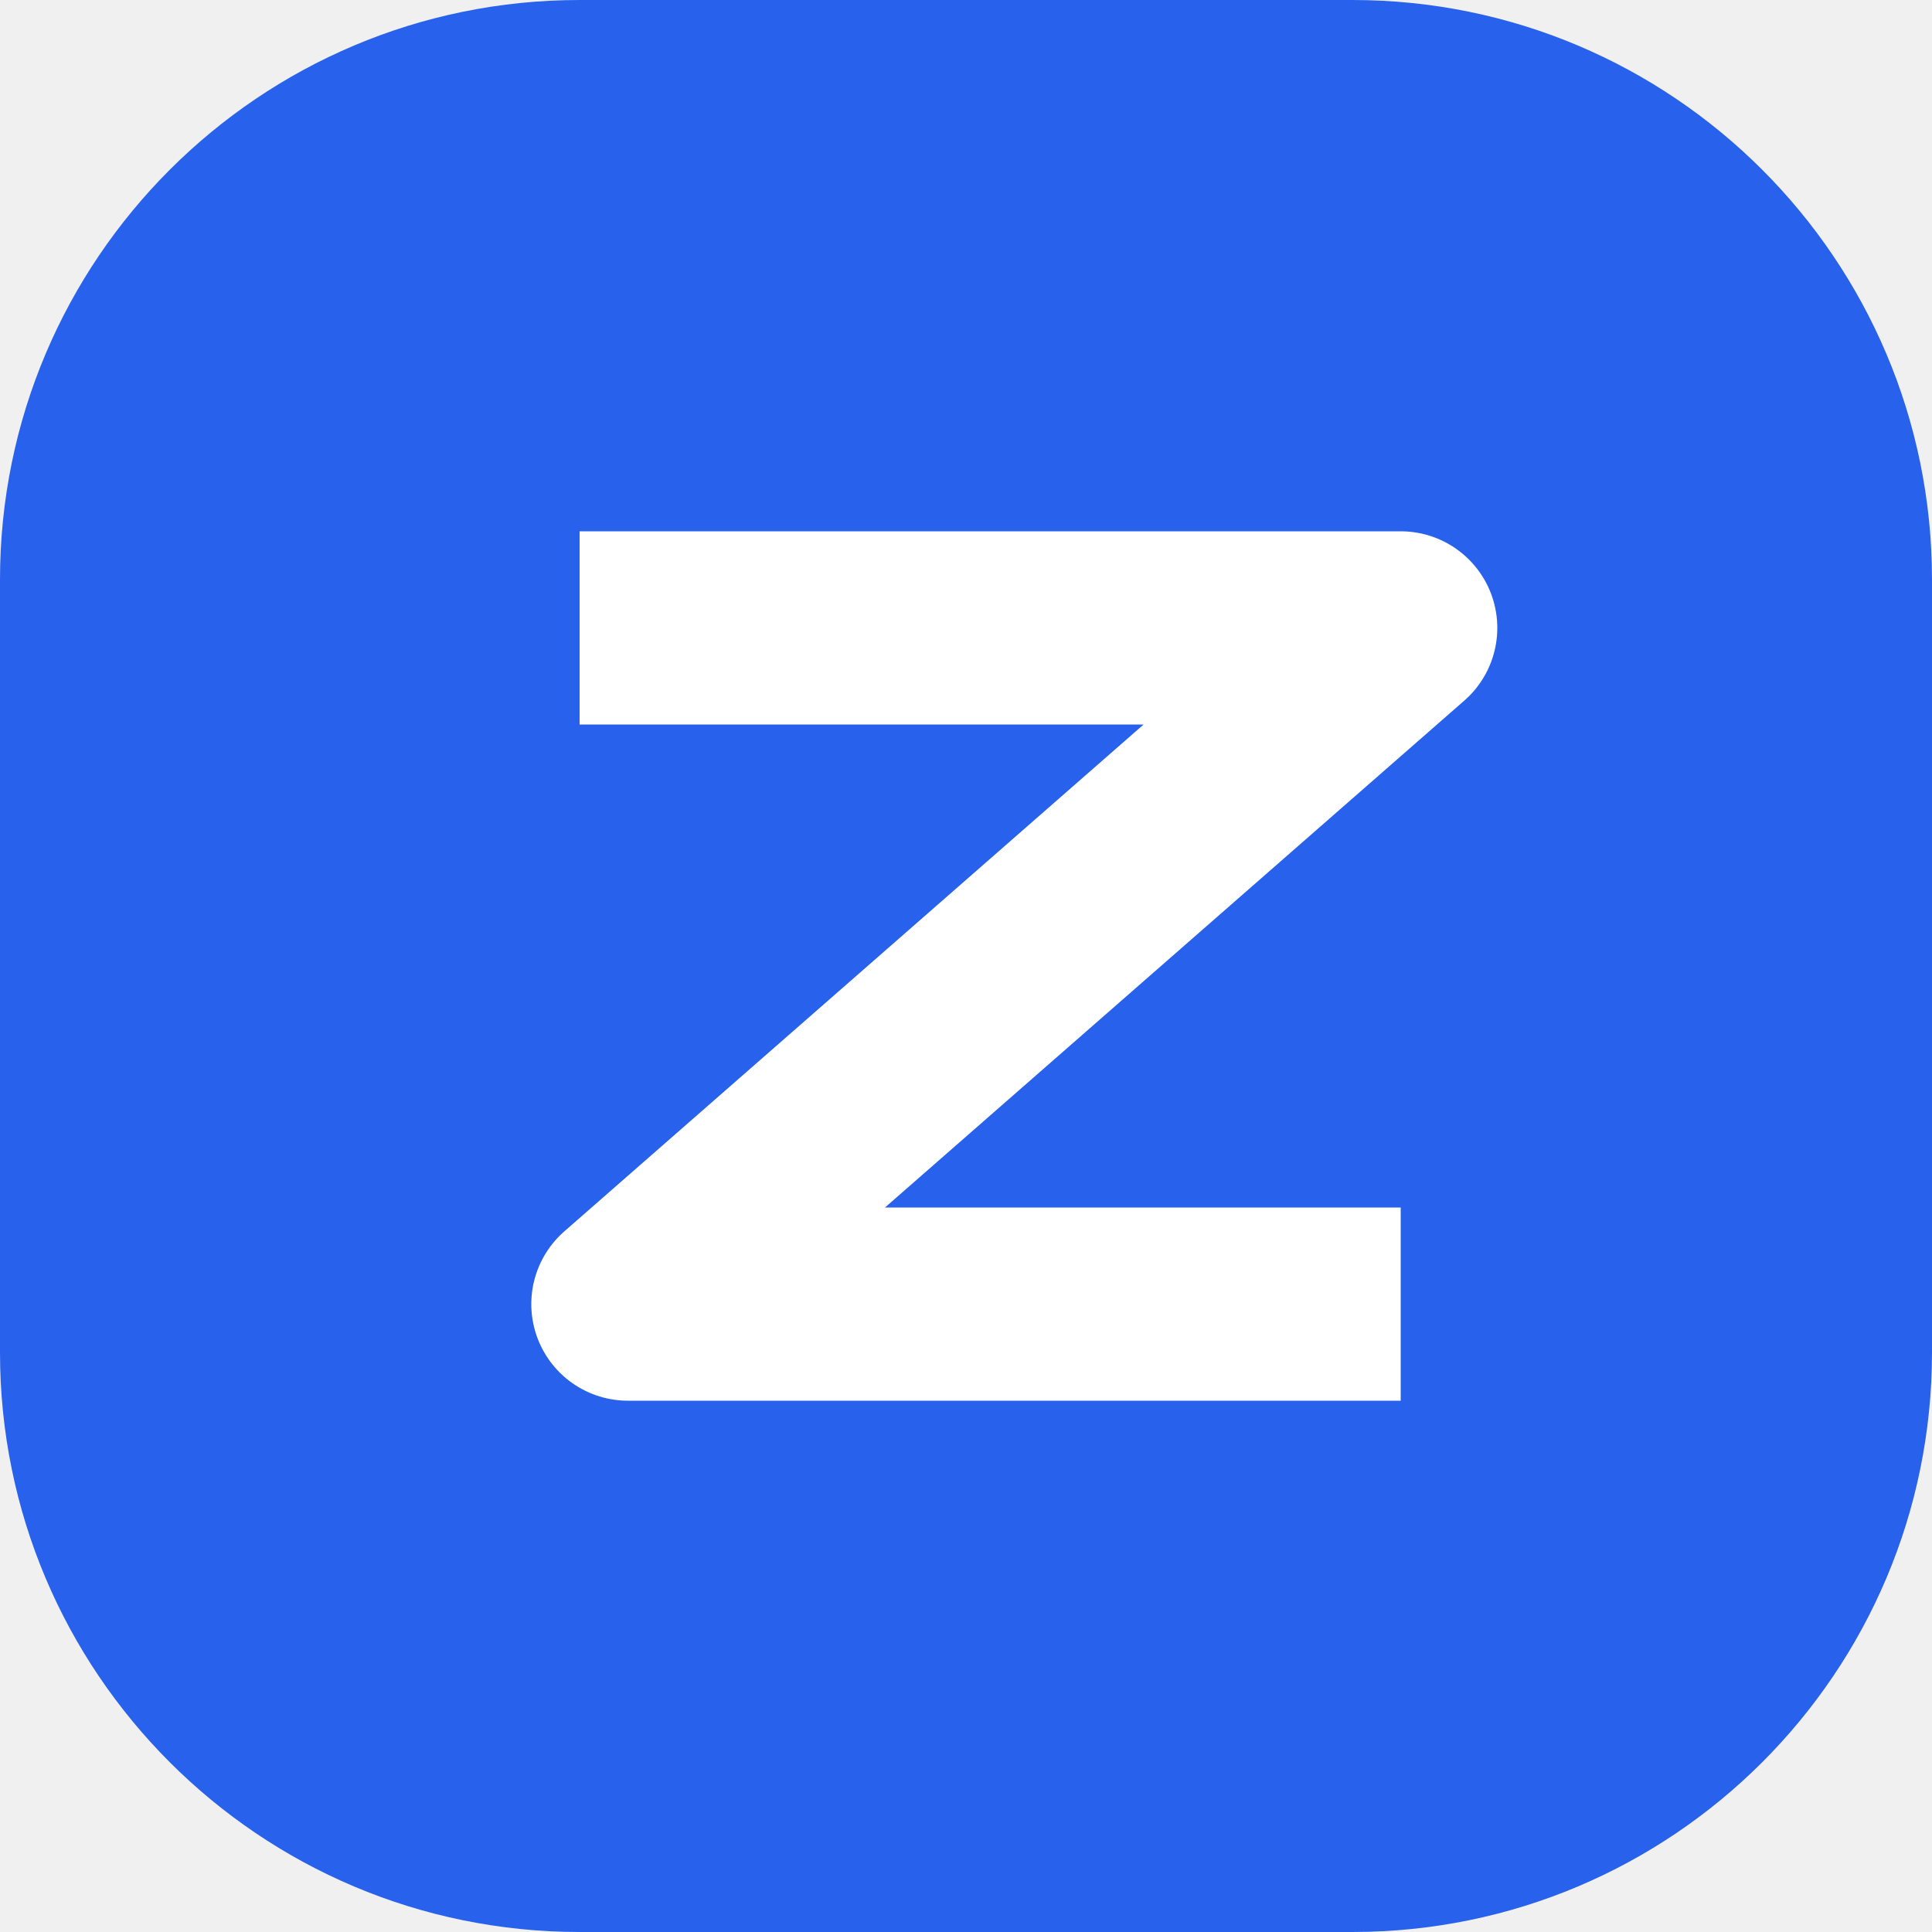
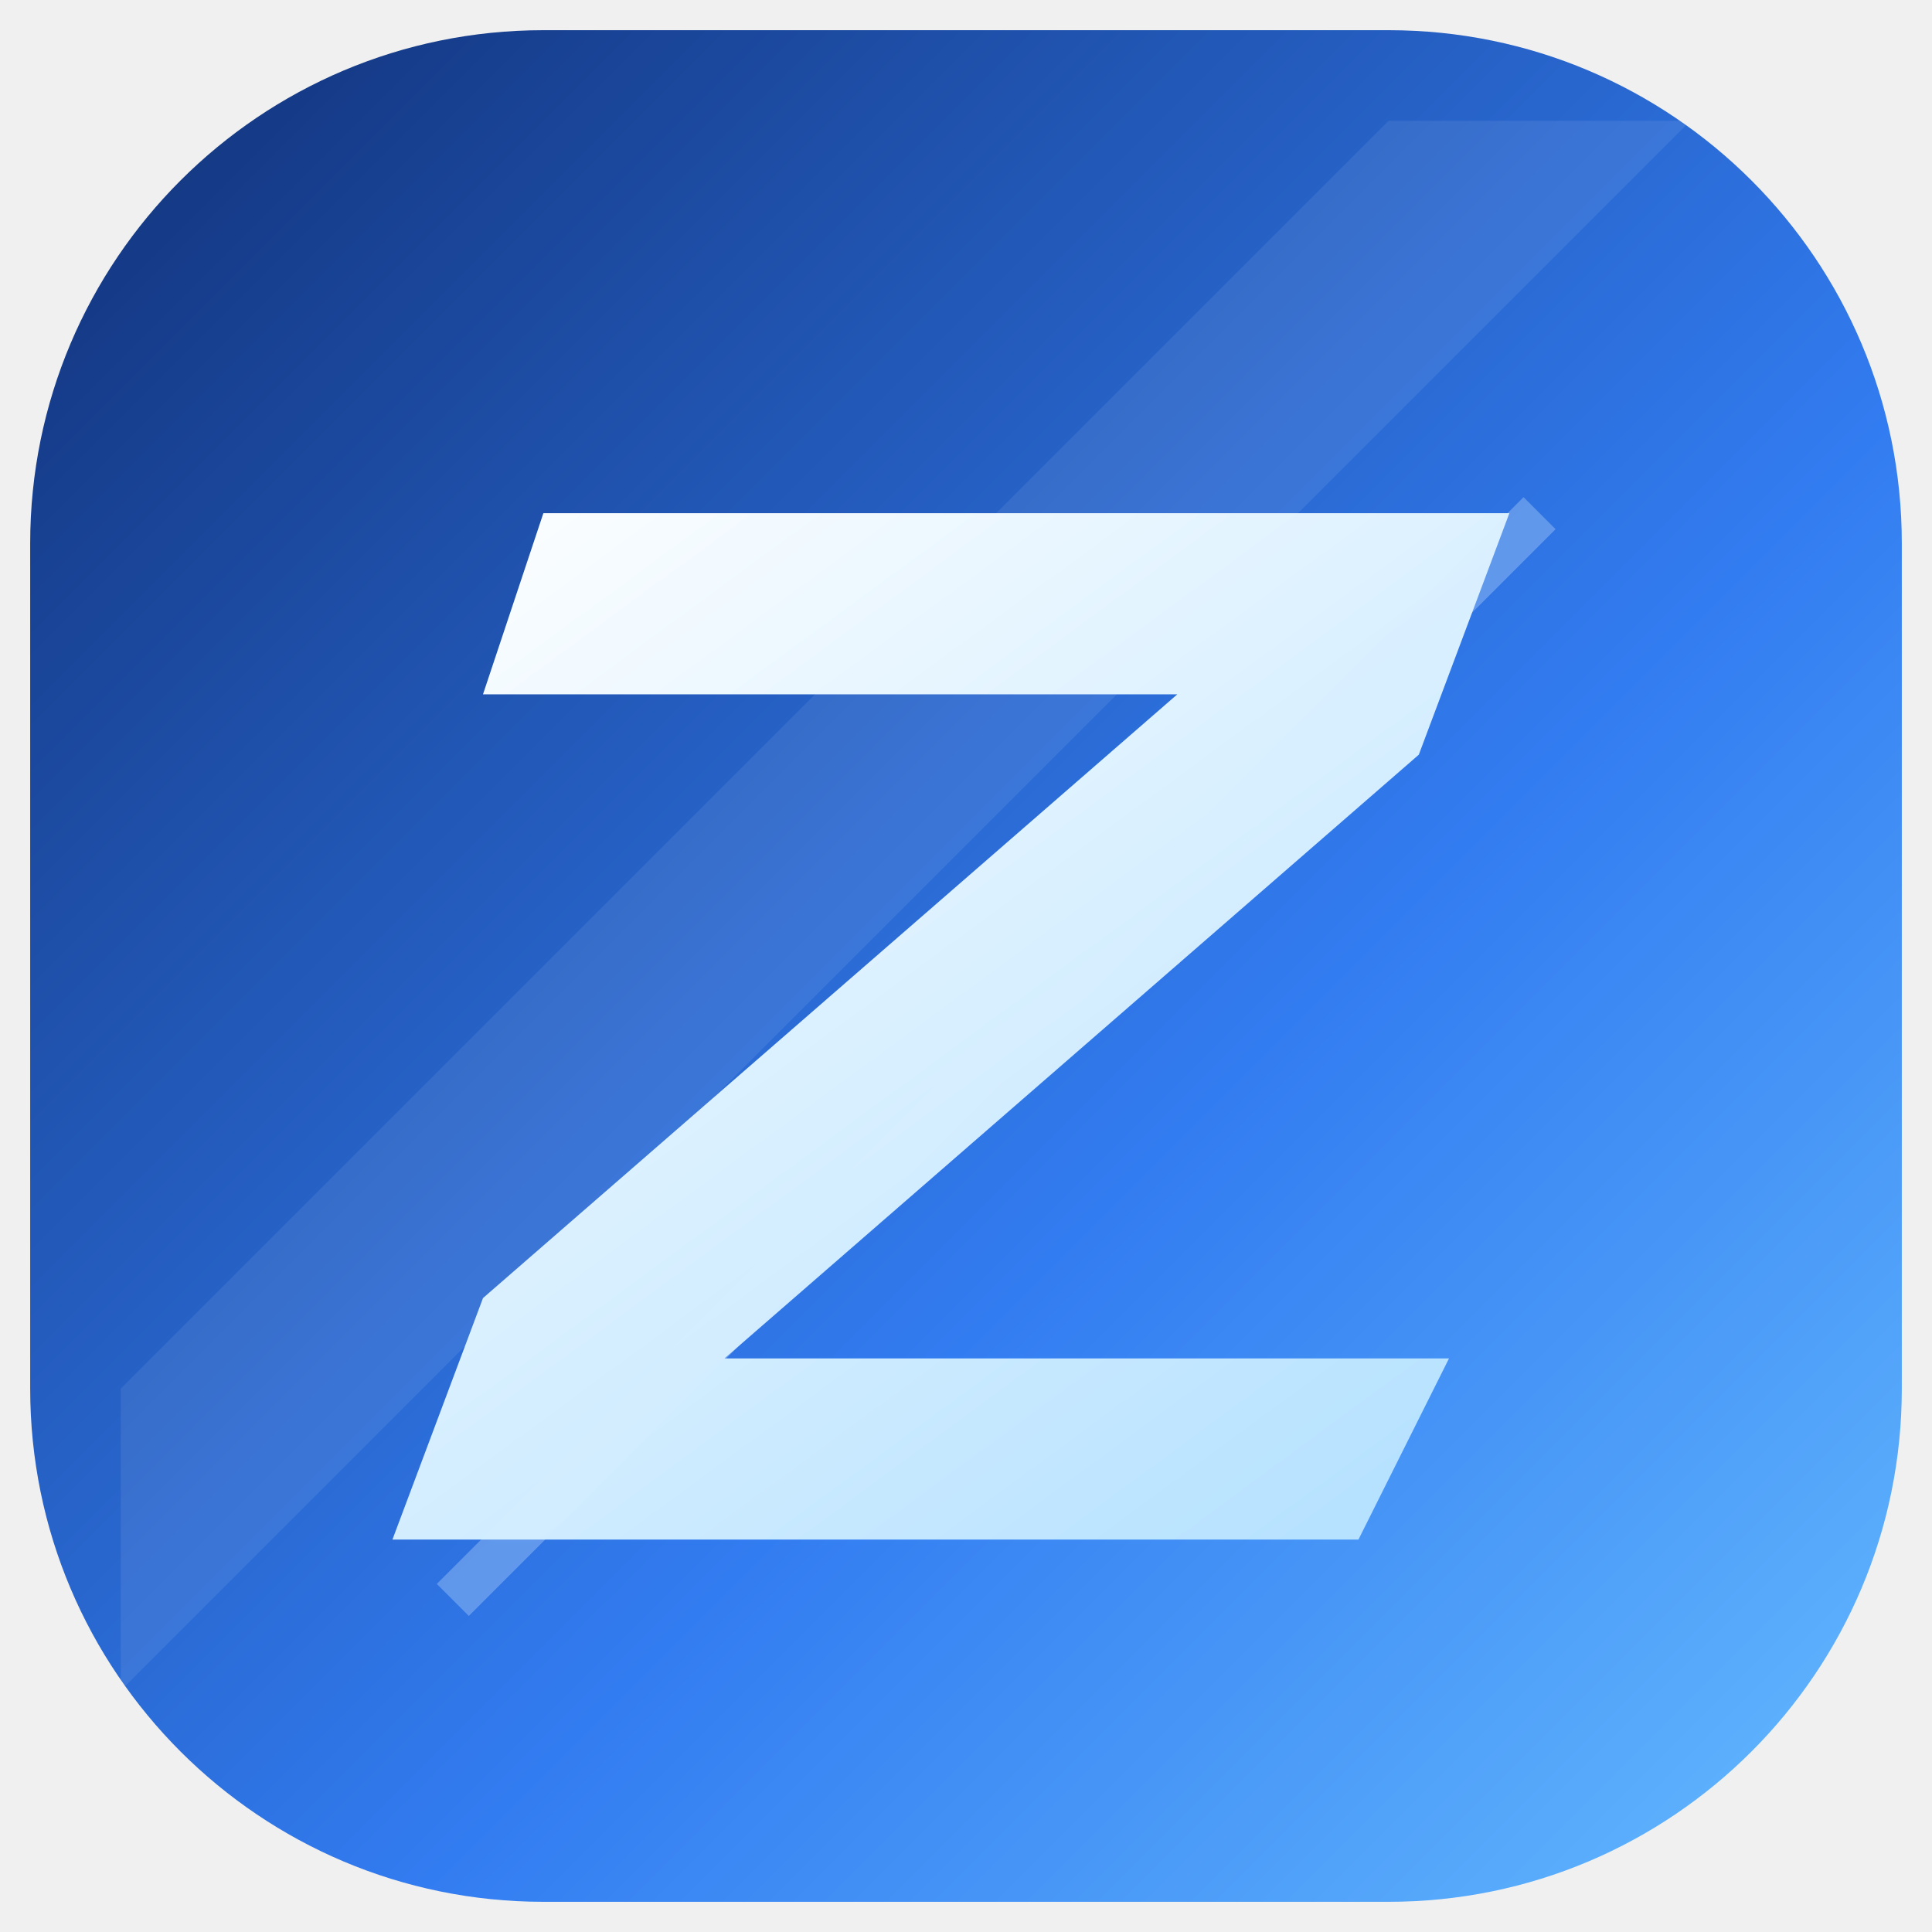
- <svg xmlns="http://www.w3.org/2000/svg" viewBox="0 0 40 40">
-   <rect width="40" height="40" rx="12" fill="#2862ec" />
-   <path d="M12 13h17L13 27h16" fill="none" stroke="white" stroke-width="4" stroke-linejoin="round" />
+ <svg xmlns="http://www.w3.org/2000/svg" viewBox="0 0 64 64">
+   <defs>
+     <linearGradient id="tile" x1="0" y1="0" x2="1" y2="1">
+       <stop stop-color="#102f75" />
+       <stop offset=".6" stop-color="#327cf1" />
+       <stop offset="1" stop-color="#66bcff" />
+     </linearGradient>
+     <linearGradient id="z" x1="0" y1="0" x2=".8" y2="1">
+       <stop stop-color="#ffffff" />
+       <stop offset="1" stop-color="#b7e2ff" />
+     </linearGradient>
+   </defs>
+   <rect x="1" y="1" width="62" height="62" rx="17" fill="url(#tile)" />
+   <path d="M4 46 46 4h10L4 56Z" fill="#fff" opacity=".08" />
+   <path d="M18 17h32l-3 8-23 20h24l-3 6H13l3-8 23-20H16Z" fill="url(#z)" />
+   <path d="m15 53 36-36" stroke="#d8efff" stroke-width="1.5" opacity=".3" />
</svg>
